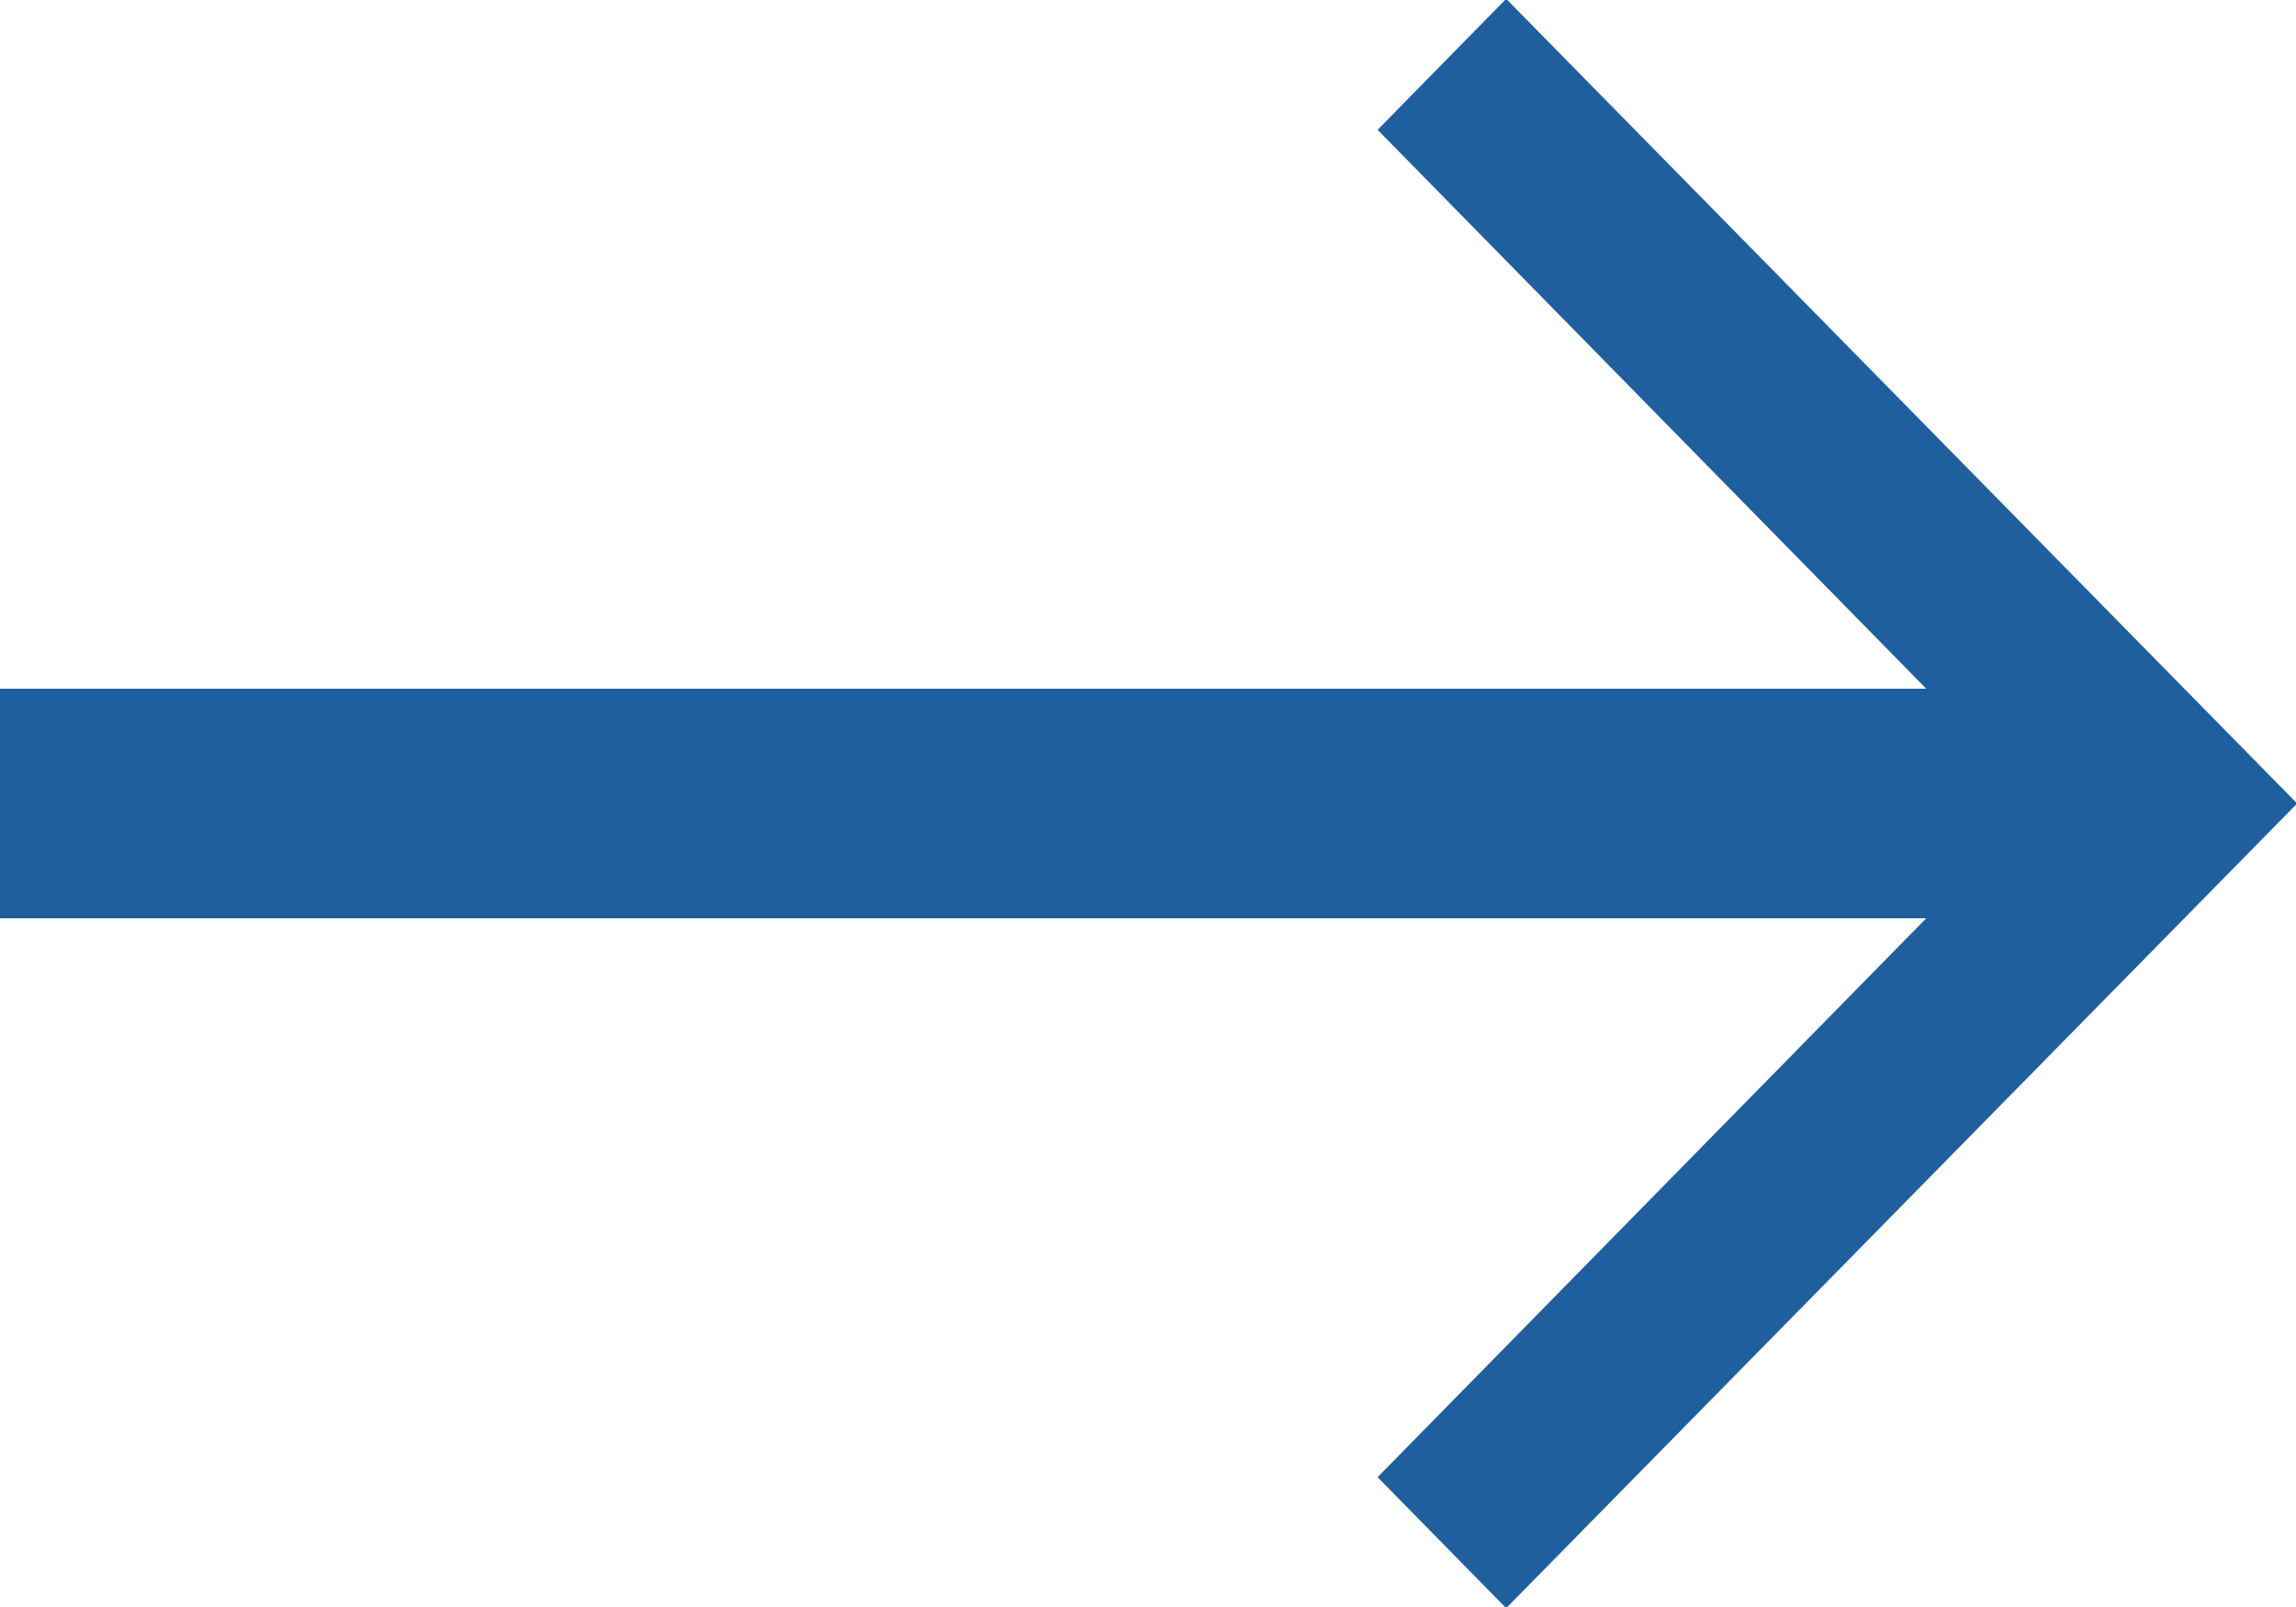
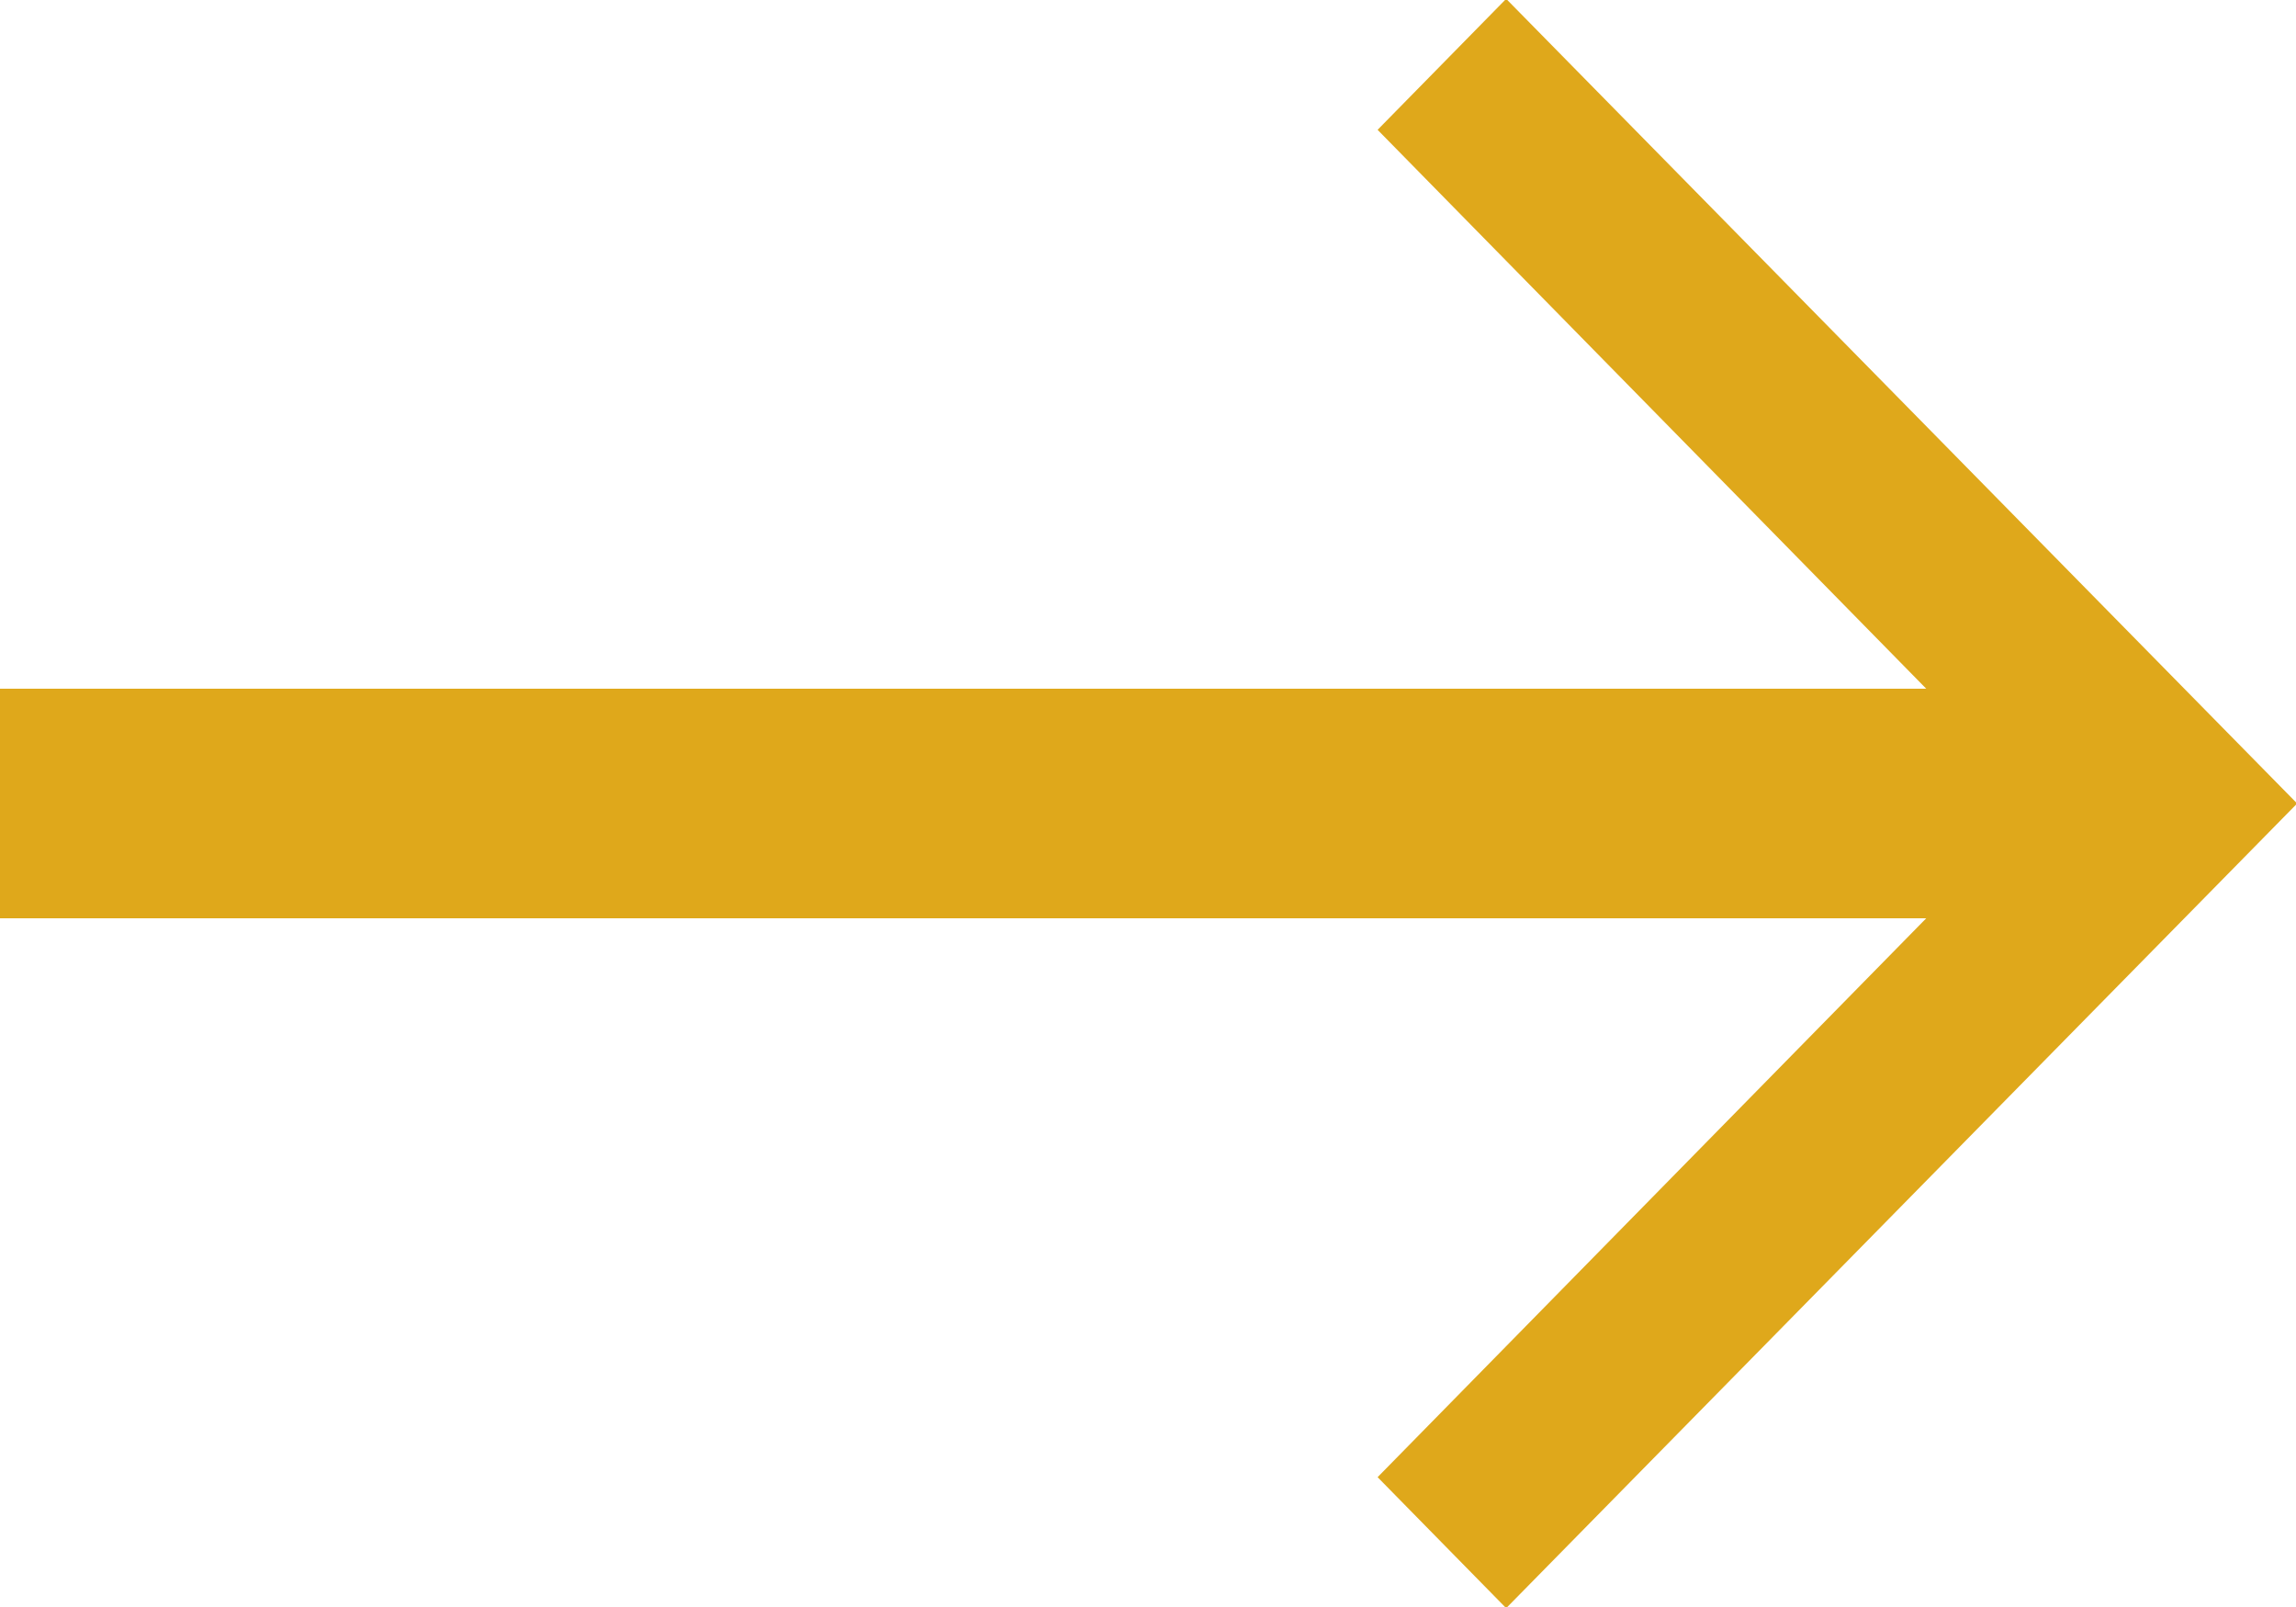
<svg xmlns="http://www.w3.org/2000/svg" width="20" height="14" viewBox="0 0 20 14">
-   <path d="M16.779 8L12 12.869l1.12 1.141L20.01 7 13.12-.01 12 1.131 16.779 6H0v2h16.779z" fill="#1F5F9E" fill-rule="evenodd" />
+   <path d="M16.779 8L12 12.869l1.12 1.141L20.01 7 13.12-.01 12 1.131 16.779 6H0v2h16.779z" fill="#dfa81b" fill-rule="evenodd" />
</svg>
